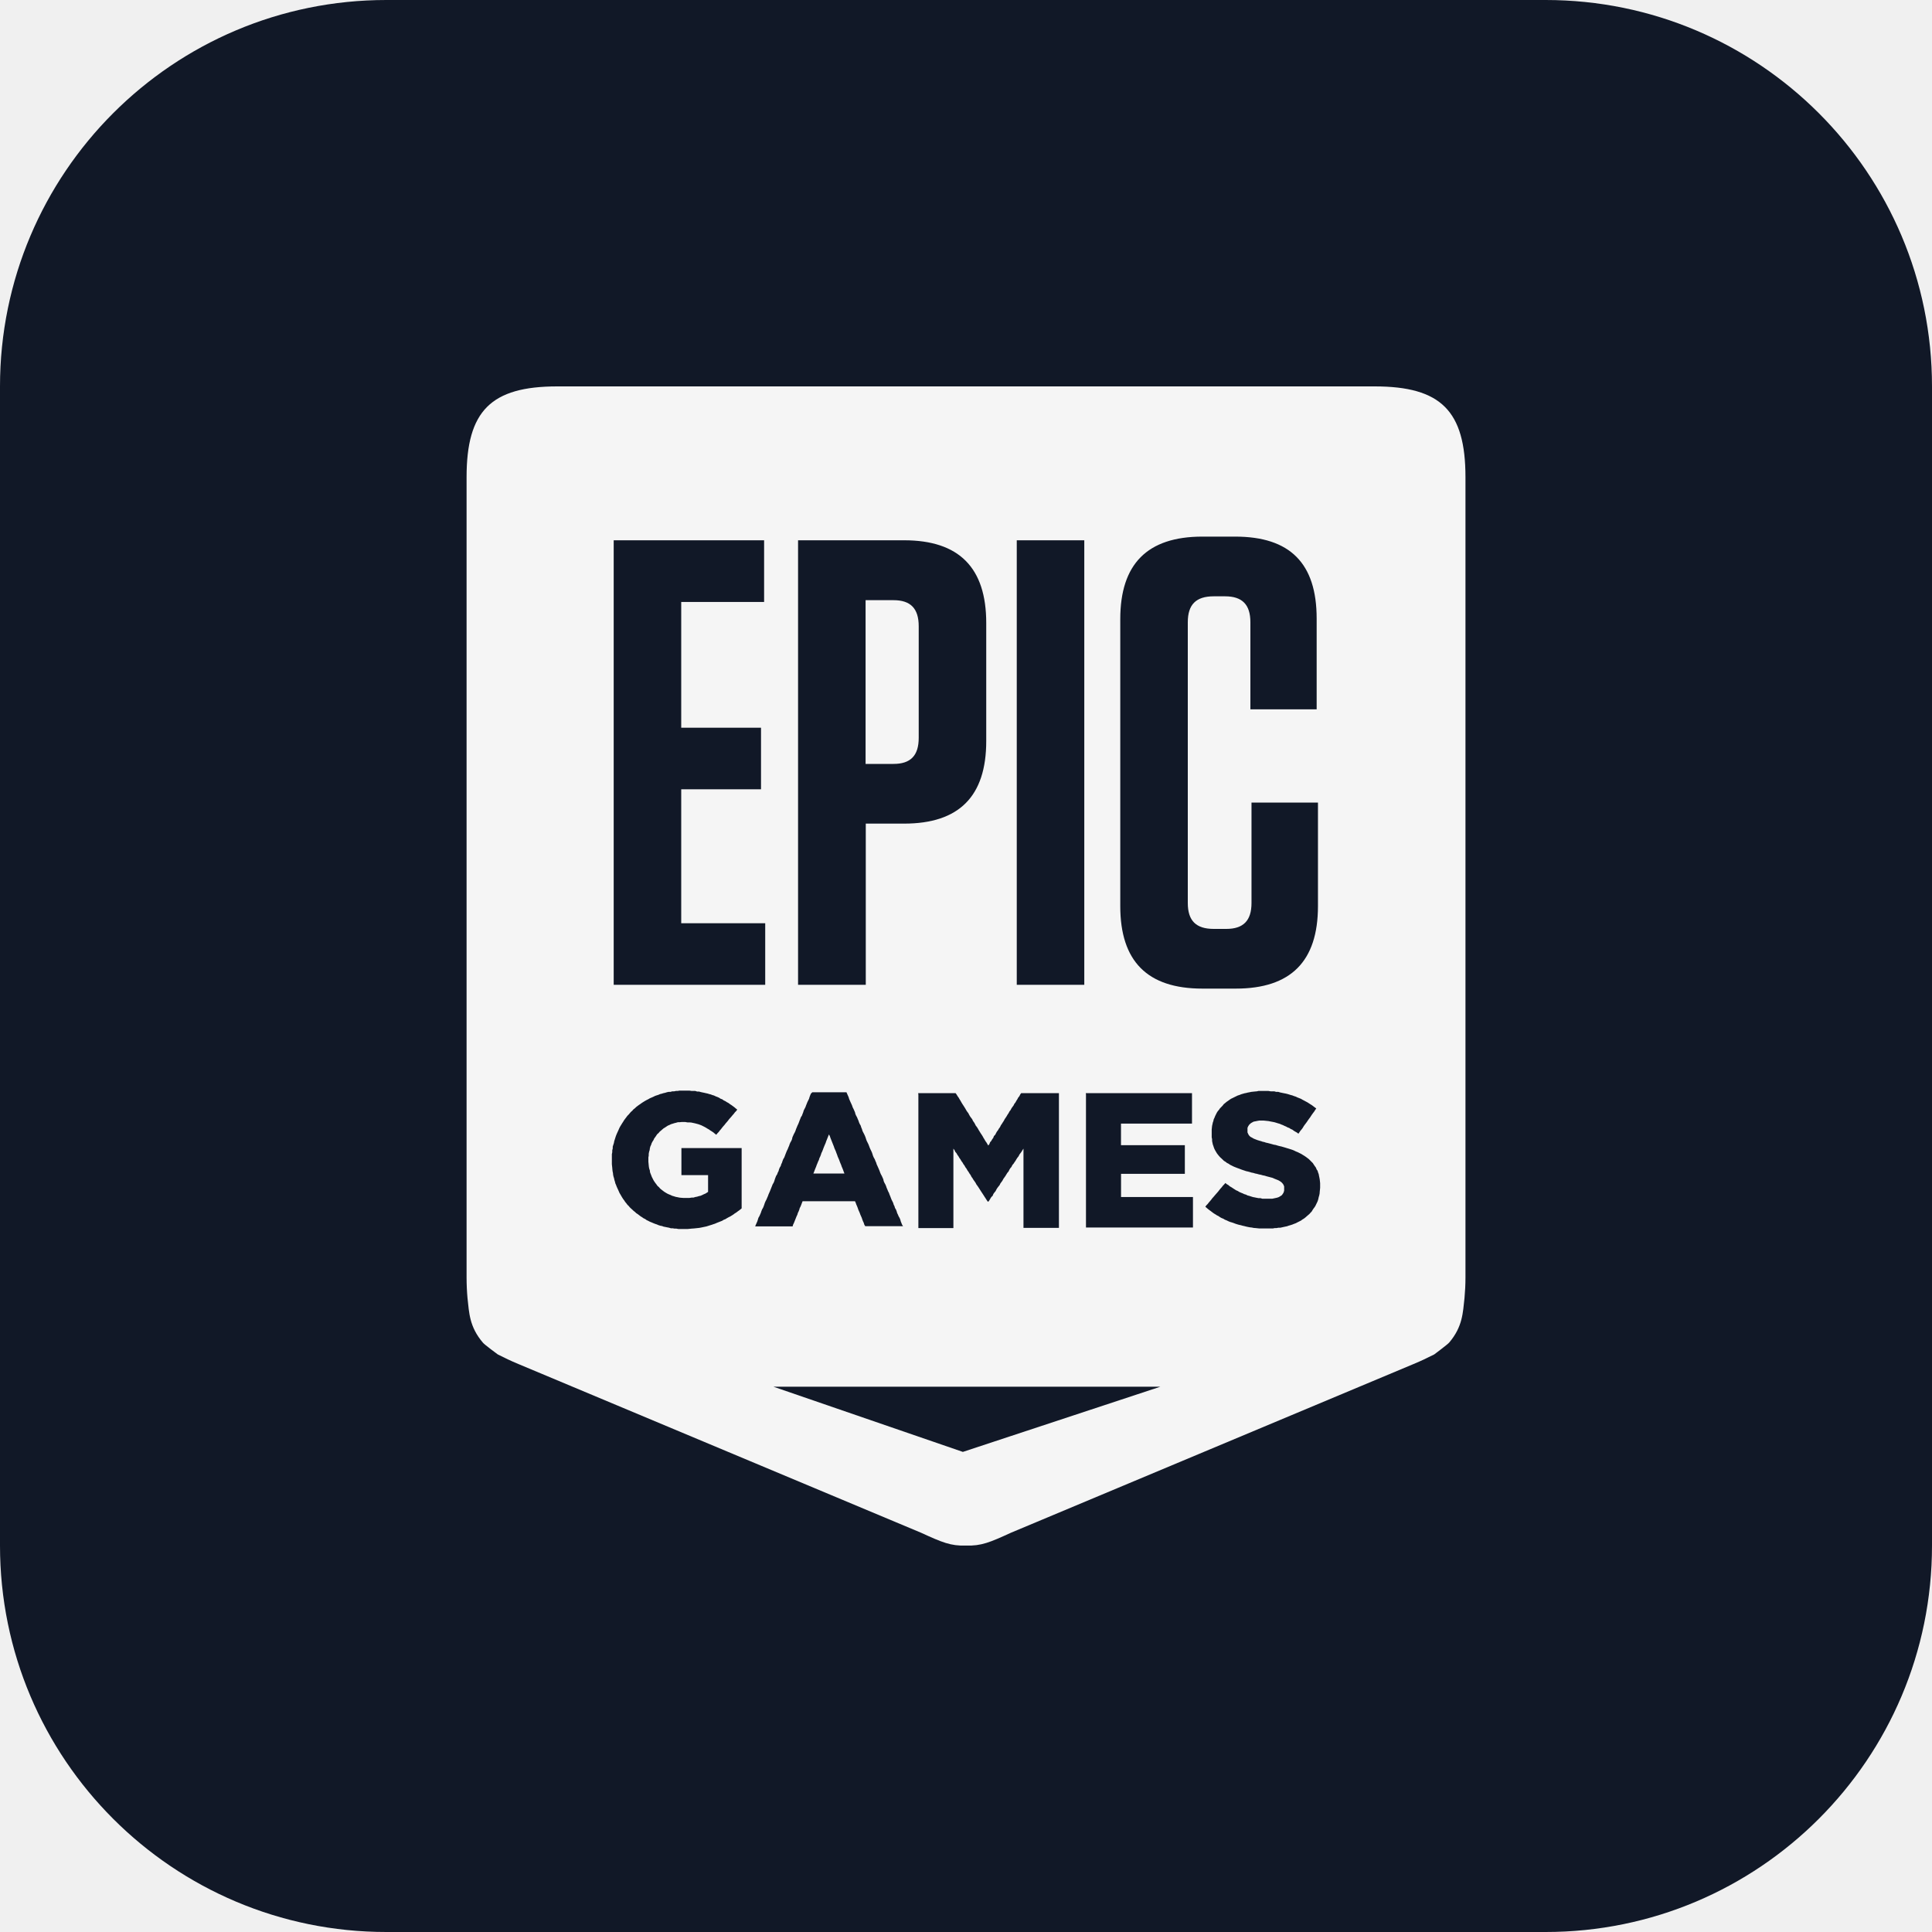
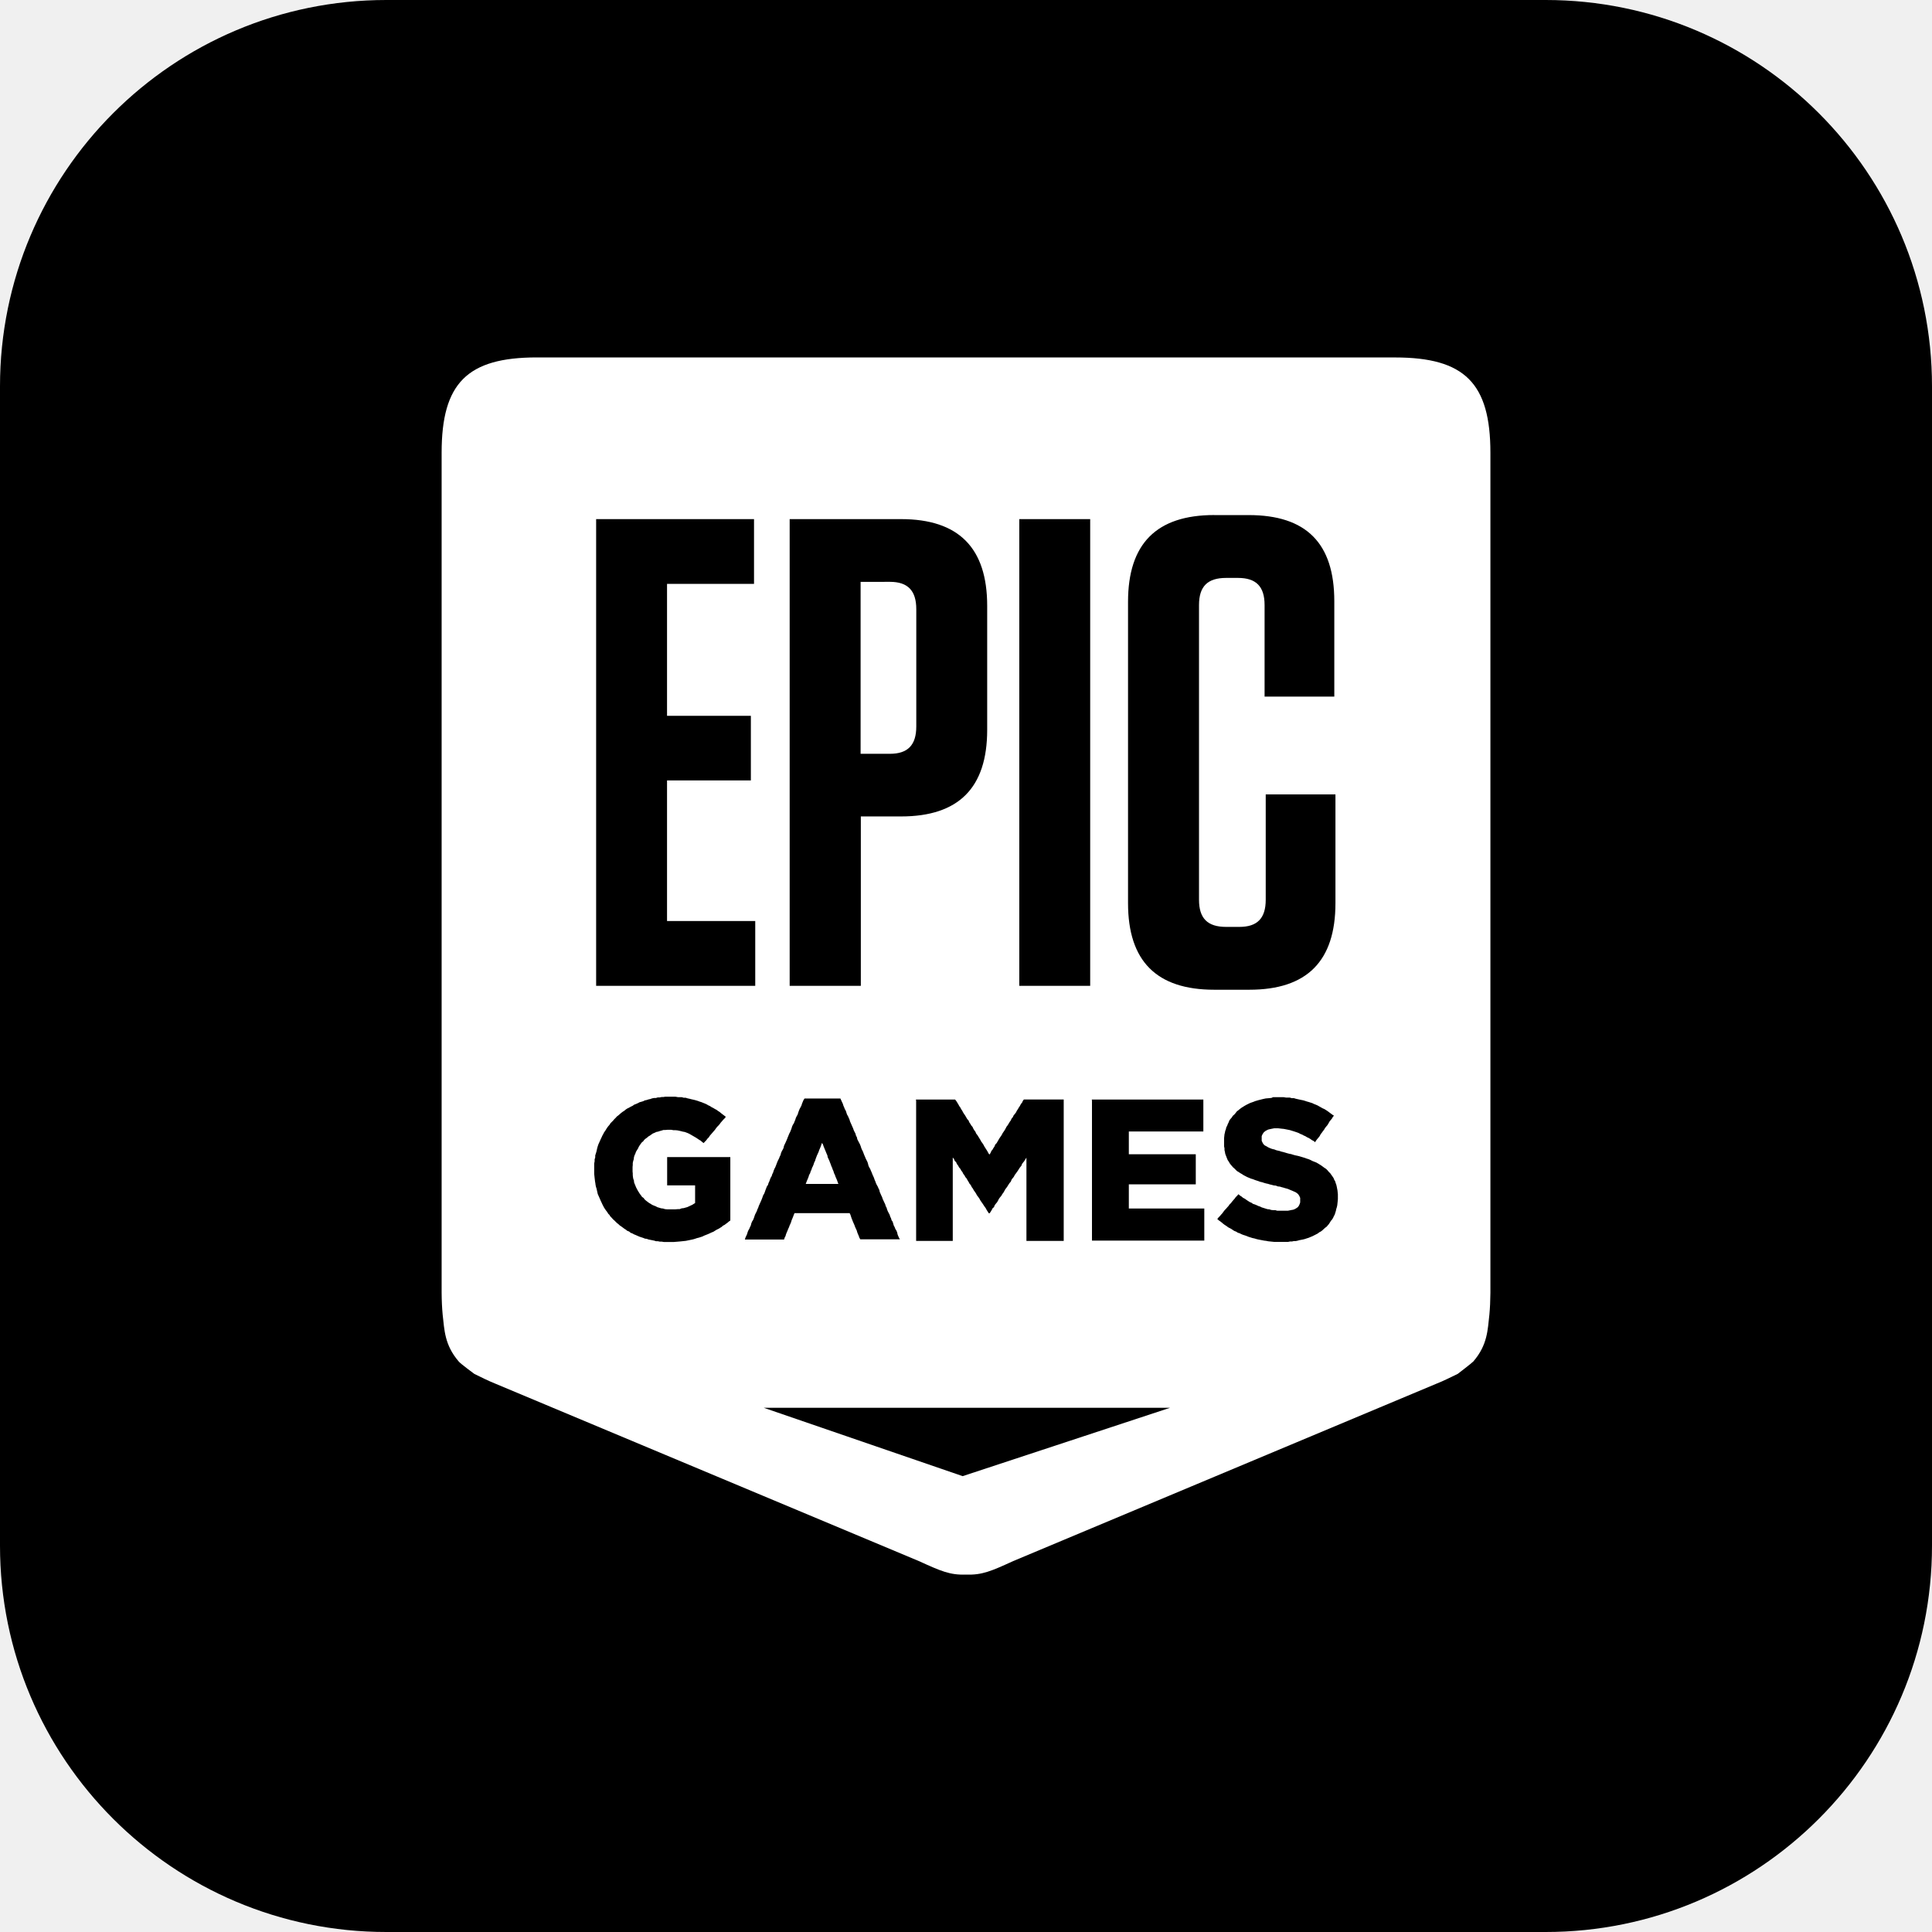
<svg xmlns="http://www.w3.org/2000/svg" viewBox="0 0 256 256" width="256" height="256">
  <defs>
    <clipPath id="bgc">
      <rect width="256" height="256" rx="51.2" />
    </clipPath>
-     <filter id="f_o4" color-interpolation-filters="sRGB">
-       <feFlood flood-color="#f5f5f5" result="c" />
-       <feComposite in="c" in2="SourceAlpha" operator="in" />
-     </filter>
  </defs>
-   <rect width="256" height="256" rx="51.2" fill="#111827" />
-   <g opacity="1" transform="translate(128,128) rotate(0)" filter="url(#f_o4)">
-     <svg x="-76.8" y="-76.8" width="153.6" height="153.6" viewBox="0 0 24 24">
-       <g id="SVGRepo_bgCarrier" stroke-width="0" />
-       <g id="SVGRepo_tracerCarrier" stroke-linecap="round" stroke-linejoin="round" />
-       <g id="SVGRepo_iconCarrier">
-         <path d="M3.538 0C2.166 0 1.66.506 1.66 1.878v16.565c0 .155.007.299.019.431.034.302.037.593.317.922.026.038.31.246.31.246.151.076.257.128.43.2l8.334 3.492c.431.197.613.276.926.265H12c.317.011.499-.068.93-.265l8.333-3.492c.174-.072.276-.124.431-.2 0 0 .284-.212.31-.246.28-.329.283-.62.317-.922.012-.132.02-.276.02-.43V1.877C22.34.506 21.833 0 20.461 0zm13.356 3.11h.68c1.134 0 1.686.552 1.686 1.697v1.879h-1.372V4.883c0-.367-.17-.537-.525-.537h-.234c-.367 0-.537.17-.537.537v5.813c0 .366.17.536.537.536h.26c.352 0 .522-.17.522-.536v-2.08h1.376v2.144c0 1.145-.564 1.708-1.701 1.708h-.692c-1.141 0-1.7-.567-1.7-1.708V4.819c0-1.142.559-1.709 1.7-1.709zm-12.188.076H7.82v1.277H6.104v2.604h1.652v1.274H6.104v2.774h1.739v1.274H4.706zm3.817 0h2.196c1.137 0 1.7.567 1.7 1.712v2.445c0 1.145-.563 1.709-1.7 1.709h-.794v3.337H8.523zm4.528 0h1.398v9.203h-1.398zm-3.13 1.24v3.39h.579c.351 0 .521-.17.521-.54v-2.31c0-.37-.17-.54-.521-.54zM6.066 14.58h.208l.046.007h.075l.038.012h.038l.038.011.037.008.034.007.034.008.034.007.038.012.03.007.03.012.038.011.03.015.039.015.034.015.03.02.038.014.026.02.038.018.03.02.034.018.03.023.03.019.03.022.031.023.03.026.03.023-.022.03-.027.027-.022.03-.027.03-.022.027-.023.026-.027.03-.022.03-.023.027-.026.03-.023.03-.027.03-.022.027-.023.03-.026.03-.023.031-.026.026-.023.03-.03-.022-.03-.026-.03-.02-.035-.022-.026-.019-.034-.019-.03-.019-.035-.019-.03-.015-.03-.015-.03-.011-.034-.012-.038-.01-.03-.008-.038-.008-.038-.008-.038-.003h-.041l-.046-.008h-.075l-.038.004h-.038l-.038.011-.034.008-.034.011-.037.011-.03.015-.038.016-.027.018-.03.02-.03.018-.027.023-.026.023-.027.022-.022.027-.03.026-.02.03-.018.027-.023.03-.015.034-.02.03-.018.034-.011.034-.016.034-.01.038-.005.038-.011.034-.008.042v.037l-.007.038v.09l.004.039.003.034.004.037.008.038.011.03.004.038.011.03.012.03.015.039.019.037.015.03.019.03.022.031.023.03.019.027.03.026.023.027.026.022.03.023.03.023.031.019.03.018.034.016.038.015.03.015.038.011.038.012.038.007.037.008.038.004.046.003h.124l.046-.007h.037l.038-.012.038-.007.038-.012.034-.007.034-.015.03-.015.038-.016.023-.015.03-.019v-.347h-.552v-.56h1.247v1.248l-.026.022-.03.023-.027.019-.03.023-.03.018-.03.023-.03.019-.031.019-.038.019-.034.019-.03.019-.038.015-.03.019-.038.015-.038.015-.038.015-.034.015-.034.011-.034.012-.037.011-.034.011-.038.012-.034.007-.038.008-.038.008-.038.007-.037.004-.038.004-.038.004-.045.003-.038.004-.042.004h-.196l-.042-.008h-.038l-.037-.007h-.038l-.038-.012-.038-.007-.038-.008-.037-.007-.03-.012-.038-.007-.038-.012-.034-.015-.034-.011-.038-.015-.034-.015-.038-.015-.03-.016-.038-.018-.026-.02-.038-.018-.027-.02-.03-.018-.03-.023-.03-.023-.034-.022-.023-.023-.03-.023-.027-.026-.026-.023-.027-.026-.022-.027-.027-.026-.022-.03-.023-.027-.019-.03-.023-.03-.019-.03-.018-.03-.02-.035-.018-.03-.015-.034-.015-.034-.016-.034-.015-.034-.011-.03-.015-.034-.008-.034-.011-.034-.008-.038-.011-.034-.008-.038-.003-.034-.008-.038-.004-.034-.003-.038-.004-.037-.004-.038v-.208l.008-.038v-.041l.01-.038v-.038l.012-.038.012-.037.007-.038.011-.034.012-.038.011-.034.015-.038.015-.034.016-.034.015-.034.015-.034.019-.034.019-.03.018-.03.02-.03.018-.03.023-.031.023-.03.022-.03.027-.027.022-.026.023-.027.03-.026.023-.027.03-.023.027-.026.03-.023.03-.022.03-.02.03-.022.03-.019.031-.019.034-.019.038-.019.03-.018.038-.016.034-.015.038-.019.03-.01.038-.012.034-.015.034-.008.034-.011.038-.008.034-.011.037-.008h.038l.038-.011h.038l.038-.008h.037zm11.989.007h.207l.046.008h.075l.038.011h.045l.038.012.034.007.038.008.038.007.034.008.038.011.037.012.03.007.038.015.038.012.03.015.038.015.038.015.034.02.027.014.037.02.034.018.03.019.035.023.03.018.03.023.03.023.03.022-.022.03-.019.031-.023.03-.022.03-.023.034-.019.03-.023.03-.022.031-.02.03-.022.03-.023.03-.022.031-.02.034-.022.03-.026.03-.02.03-.022.031-.03-.023-.034-.019-.03-.018-.03-.023-.035-.015-.03-.02-.038-.014-.026-.015-.038-.016-.03-.015-.03-.011-.034-.015-.038-.011-.038-.012-.038-.011-.041-.008-.038-.007-.038-.008-.038-.004-.037-.004-.034-.003h-.084l-.041.007-.038.008-.038.007-.03.016-.026.015-.034.03-.023.034-.015.034v.094l.019.042.015.023.026.026.038.02.03.018.038.015.038.015.049.015.03.008.03.011.038.008.03.011.038.008.042.011.041.011.042.012.042.007.037.012.042.011.038.008.037.011.038.011.038.012.038.011.034.011.038.012.037.015.038.019.038.015.038.019.038.019.03.019.03.018.034.023.027.02.034.026.026.026.03.03.027.027.019.03.026.038.019.026.015.038.019.026.011.038.012.03.007.038.008.038.007.038.004.038.004.037v.095l-.004.041-.004.038-.003.042-.008.038-.011.037-.008.038-.011.038-.015.034-.015.03-.016.034-.018.03-.023.03-.02.03-.018.031-.026.027-.023.026-.027.023-.03.026-.026.023-.03.023-.03.018-.031.023-.038.019-.03.015-.038.02-.038.014-.037.015-.038.012-.038.011-.03.011-.038.008-.038.008-.03.007-.038.008h-.038l-.037.007h-.038l-.038.008h-.28l-.037-.004-.038-.004-.042-.003-.038-.008-.037-.004-.038-.007-.038-.008-.042-.011-.037-.008-.038-.011-.038-.008-.038-.011-.037-.012-.038-.015-.034-.011-.038-.011-.038-.016-.03-.015-.038-.015-.03-.019-.038-.015-.034-.019-.026-.019-.038-.019-.027-.018-.034-.02-.03-.022-.03-.023-.03-.022-.03-.023-.027-.023-.03-.026.022-.03.027-.027.023-.03.026-.03.023-.027.022-.03.027-.03.023-.027.026-.03.023-.026.026-.03.023-.03.022-.027.027-.03.023-.03.026-.027.027-.03.026.022.038.023.026.023.038.022.03.02.034.022.03.019.035.015.03.019.034.015.038.015.03.015.038.011.03.016.038.01.037.012.038.012.038.007.038.008.038.007h.041l.038.012h.208l.038-.008.037-.008.03-.007.03-.011.027-.016.034-.022.02-.027.018-.03.011-.038v-.087l-.015-.037-.022-.03-.023-.023-.034-.023-.027-.015-.037-.015-.038-.015-.045-.02-.027-.007-.03-.008-.038-.01-.03-.008-.038-.012-.038-.007-.041-.012-.038-.007-.042-.012-.037-.007-.038-.012-.038-.007-.038-.012-.038-.01-.037-.008-.034-.012-.034-.011-.034-.012-.038-.015-.042-.015-.038-.015-.037-.015-.038-.019-.038-.019-.026-.019-.038-.019-.027-.022-.034-.02-.022-.022-.027-.026-.03-.027-.023-.026-.022-.027-.02-.026-.018-.03-.02-.034-.014-.027-.012-.03-.011-.034-.011-.03-.008-.038-.007-.034v-.038l-.008-.038v-.162l.004-.038.004-.038.007-.03.008-.038.011-.03.008-.038.015-.03.015-.038.015-.03.019-.038.019-.03.026-.03.02-.03.03-.03.026-.027.023-.03.034-.027.022-.019.034-.023.03-.022.03-.02.038-.018.03-.015.039-.019.03-.015.038-.012.037-.015.038-.011.027-.008.037-.007.03-.008.038-.007.038-.008.038-.004.038-.004.038-.003zm-9.237.027h.707l.015.034.015.034.015.034.011.038.015.034.015.034.016.034.015.034.011.034.019.037.015.034.015.035.008.034.015.034.019.034.015.037.015.034.011.034.015.034.02.034.01.034.016.038.011.038.015.03.02.038.014.03.015.038.012.038.011.03.019.038.015.03.015.038.011.03.016.038.019.038.015.034.011.034.011.034.015.034.02.034.014.037.016.035.01.034.016.034.015.034.015.034.015.037.012.034.015.034.019.034.015.034.015.034.008.038.015.034.019.034.015.034.011.034.015.034.015.038.02.038.01.03.016.038.011.03.015.038.019.038.015.03.011.038.016.03.011.038.019.03.015.038.011.038.015.03.016.038.018.03.016.038.01.037.012.03.015.038.02.03h-.783l-.02-.033-.01-.034-.016-.034-.015-.038-.011-.034-.015-.034-.015-.034-.012-.034-.015-.034-.015-.034-.011-.034-.015-.038-.015-.034-.012-.034-.015-.034H8.617l-.015.038-.011.03-.015.038-.019.037-.008.03-.015.039-.015.03-.011.038-.015.03-.015.038-.012.03-.015.038-.015.037-.015.03-.011.038h-.775l.015-.037.015-.034.015-.034.012-.038.01-.034.02-.034.015-.034.015-.034.011-.034.015-.038.02-.034.014-.034.012-.034.011-.034.015-.034.02-.038.014-.034.015-.034.012-.034.015-.034.015-.034.015-.038.015-.038.012-.03.015-.038.019-.03.015-.038.011-.037.011-.03.015-.038.02-.03.014-.038.016-.03.01-.038.016-.038.019-.03.011-.038.015-.03.012-.038.015-.038.019-.03.015-.038.011-.03.015-.038.012-.03.019-.038.015-.038.015-.034.011-.034.015-.034.02-.034.014-.034.008-.038.015-.034.015-.034.019-.034.015-.034.011-.034.016-.038.015-.037.015-.03.015-.038.011-.03.015-.038.015-.038.02-.03.014-.038.012-.03.011-.038.015-.03.02-.038.014-.038.012-.03.015-.038.015-.03.019-.038.011-.038.011-.03.016-.038zm2.192.019h.775l.022.03.02.034.022.03.019.034.019.03.019.034.018.03.023.035.019.03.019.03.019.034.019.03.026.034.015.03.02.035.022.03.023.03.015.034.022.03.02.034.014.03.027.035.019.03.019.034.019.03.018.03.023.034.019.03.019.035.019.03.019.034.022.03.02.034.018.03.023-.03.015-.038.023-.026.022-.038.02-.026.014-.038.027-.027.019-.037.015-.027.023-.03.022-.038.02-.026.018-.038.019-.027.023-.037.018-.027.02-.038.018-.026.02-.03.022-.038.019-.027.019-.037.022-.027.02-.038.018-.026.023-.03.019-.038.022-.027.02-.037.018-.027.02-.038.022-.026.019-.038.019-.026h.782v2.789h-.734v-1.64l-.018.026-.023.038-.019.026-.023.03-.019.038-.022.027-.02.03-.022.038-.019.026-.019.03-.026.03-.019.039-.023.026-.019.03-.018.038-.023.026-.019.03-.023.038-.019.027-.022.03-.02.038-.018.026-.023.03-.019.038-.022.027-.023.03-.019.03-.019.038-.023.027-.022.03-.015.038-.027.026-.019.03-.022.038-.02.027h-.014l-.023-.034-.019-.03-.023-.035-.019-.03-.022-.034-.02-.03-.022-.034-.019-.03-.022-.034-.02-.03-.026-.035-.015-.03-.023-.034-.022-.03-.02-.034-.022-.03-.019-.038-.022-.03-.02-.034-.022-.03-.019-.035-.023-.03-.018-.034-.023-.03-.019-.034-.023-.03-.019-.034-.022-.03-.02-.035-.022-.03-.019-.034-.026-.03-.015-.034-.023-.03v1.644h-.725v-2.76zm3.47 0h2.199v.63h-1.47v.447h1.322v.593H15.21v.48h1.489v.631h-2.215v-2.759zm-5.318.854l-.015.038-.012.03-.015.038-.015.037-.011.034-.015.034-.016.038-.015.038-.011.03-.015.038-.015.03-.012.038-.015.038-.015.03-.011.038-.015.03-.015.038-.016.038-.01.03-.016.038-.015.038-.011.03-.016.038h.643l-.015-.038-.012-.034-.015-.038-.015-.034-.011-.034-.015-.034-.015-.038-.012-.034-.015-.034-.015-.034-.011-.034-.015-.038-.012-.034-.015-.034-.015-.034-.011-.034-.015-.037-.015-.038-.012-.03-.015-.038-.015-.038-.011-.034zm-1.15 5.223h8.013l-4.09 1.35z" />
-       </g>
+   <rect width="256" height="256" rx="51.2" fill="#000000" />
+   <g opacity="1" transform="translate(128,128) rotate(0)">
+     <svg x="-80.64" y="-80.64" width="161.28" height="161.28" viewBox="0 0 32 32">
+       <path fill="#ffffff" d="M4.719 0C2.886 0 2.214.677 2.214 2.505v22.083q.002.313.027.579c.047.401.047.792.421 1.229c.036.052.412.328.412.328c.203.099.343.172.572.265l11.115 4.656c.573.261.819.371 1.235.355h.005c.421.016.667-.093 1.24-.355l11.109-4.656c.235-.093.369-.167.577-.265c0 0 .376-.287.412-.328c.375-.437.375-.828.421-1.229q.025-.266.027-.573V2.506c0-1.828-.677-2.505-2.505-2.505zm17.808 4.145h.905c1.511 0 2.251.735 2.251 2.267v2.505H23.85V6.51c0-.489-.224-.713-.699-.713h-.312c-.489 0-.713.224-.713.713v7.749c0 .489.224.713.713.713h.349c.468 0 .692-.224.692-.713v-2.771h1.833v2.86c0 1.525-.749 2.276-2.265 2.276h-.921c-1.521 0-2.267-.756-2.267-2.276V6.425c0-1.525.745-2.281 2.267-2.281zm-16.251.106h4.151v1.703H8.14v3.468h2.204v1.699H8.14v3.697h2.319v1.704H6.276zm5.088 0h2.928c1.515 0 2.265.755 2.265 2.28v3.261c0 1.525-.751 2.276-2.265 2.276h-1.057v4.453h-1.871zm6.037 0h1.864v12.271h-1.864zm-4.172 1.65v4.52H14c.469 0 .693-.228.693-.719V6.619c0-.489-.224-.719-.693-.719zM8.088 19.437h.276l.063.011h.1l.052.016h.052l.047.015l.052.011l.041.011l.093.021l.053.015l.036.011l.041.016l.052.016l.036.015l.053.021l.047.021l.041.025l.047.021l.036.025l.053.027l.041.025l.041.021l.041.031l.043.027l.036.031l.125.095l-.032.041l-.036.036l-.032.037l-.036.041l-.025.036l-.032.037l-.036.036l-.032.041l-.025.036l-.037.043l-.031.036l-.036.041l-.032.037l-.025.041l-.037.036l-.031.043l-.036.036l-.032.036l-.036-.025l-.041-.037l-.043-.025l-.077-.052l-.047-.027l-.043-.025l-.047-.027l-.036-.021l-.041-.02l-.084-.032l-.052-.009l-.041-.011l-.047-.011l-.053-.011l-.052-.005h-.052l-.061-.011h-.1l-.052.005h-.052l-.052.016l-.041.011l-.047.016l-.047.009l-.043.021l-.052.021l-.072.052l-.043.025l-.036.032l-.036.025l-.037.032l-.025.036l-.043.036l-.052.073l-.025.041l-.021.047l-.025.037l-.027.047l-.016.047l-.02.041l-.016.052l-.005.052l-.015.048l-.011.052v.052l-.005.052v.12l.005.052v.041l.005.052l.009.047l.016.041l.005.053l.016.041l.015.036l.021.052l.027.052l.02.037l.052.083l.032.041l.025.037l.043.031l.025.036l.036.032l.084.063l.036.02l.041.027l.048.021l.052.02l.036.021l.104.031l.047.005l.052.016l.052.005h.224l.063-.005h.047l.053-.021l.052-.005l.052-.015l.041-.011l.047-.021l.041-.02l.047-.021l.032-.021l.041-.025v-.464h-.735v-.744h1.661v1.667l-.036.025l-.036.031l-.037.027l-.041.031l-.041.021l-.036.032l-.084.052l-.052.025l-.083.052l-.053.021l-.041.02l-.047.021l-.104.041l-.041.021l-.095.031l-.047.011l-.047.016l-.052.016l-.041.009l-.156.032l-.048.005l-.104.011l-.057.005l-.052.004l-.057.005h-.26l-.052-.009h-.052l-.052-.011h-.047l-.052-.016l-.152-.031l-.041-.016l-.047-.005l-.052-.021l-.095-.031l-.093-.041l-.052-.021l-.036-.021l-.052-.02l-.037-.032l-.052-.02l-.031-.027l-.041-.025l-.084-.063l-.041-.027l-.032-.031l-.041-.032l-.068-.067l-.036-.032l-.031-.036l-.037-.037l-.025-.041l-.032-.031l-.025-.043l-.032-.041l-.025-.036l-.027-.041l-.025-.048l-.021-.041l-.021-.047l-.02-.041l-.041-.095l-.016-.036l-.021-.047l-.011-.047l-.009-.041l-.011-.052l-.016-.048l-.011-.052l-.005-.041l-.009-.052l-.011-.093l-.011-.104v-.276l.011-.053v-.052l.016-.052v-.052l.015-.047l.016-.052l.021-.093l.015-.052l.016-.047l.063-.141l.02-.041l.021-.047l.027-.048l.02-.041l.027-.036l.052-.084l.031-.041l.032-.036l.025-.041l.068-.068l.031-.037l.037-.036l.031-.036l.043-.032l.072-.063l.041-.031l.043-.027l.036-.031l.041-.027l.043-.02l.047-.027l.052-.025l.036-.027l.052-.02l.047-.021l.047-.025l.043-.011l.052-.016l.041-.021l.047-.009l.047-.016l.052-.011l.043-.016l.052-.011h.052l.047-.015h.052L8 19.444h.047zm15.985.011h.276l.063.011h.099l.052.015h.057l.052.016l.093.021l.052.011l.047.009l.053.016l.047.016l.041.011l.047.015l.052.016l.041.021l.052.02l.048.021l.047.027l.036.02l.047.027l.047.02l.043.027l.047.031l.036.027l.084.063l.041.025l-.032.041l-.025.043l-.031.036l-.032.041l-.025.047l-.027.043l-.031.036l-.032.041l-.025.043l-.032.041l-.025.036l-.032.041l-.025.048l-.032.041l-.031.036l-.032.041l-.025.043l-.041-.032l-.048-.025l-.036-.027l-.041-.025l-.047-.021l-.043-.027l-.047-.02l-.036-.021l-.052-.02l-.037-.021l-.041-.016l-.093-.031l-.104-.032l-.156-.031l-.052-.005l-.095-.011h-.109l-.057.011l-.052.011l-.047.011l-.041.02l-.037.021l-.041.036l-.031.047l-.021.048v.124l.027.057l.02.032l.032.031l.052.027l.041.025l.047.021l.052.02l.068.016l.036.016l.043.011l.052.011l.041.015l.047.011l.057.016l.052.016l.057.015l.057.011l.047.016l.057.015l.052.011l.047.011l.157.047l.041.016l.052.016l.047.02l.052.027l.104.041l.047.027l.084.052l.077.057l.048.031l.036.036l.036.043l.037.036l.025.036l.037.052l.025.037l.021.052l.02.031l.016.052l.016.043l.011.047l.02.104l.005.052l.005.047v.125l-.005.057l-.011.104l-.011.052l-.015.047l-.011.052l-.016.052l-.015.047l-.021.037l-.021.047l-.025.041l-.032.037l-.052.083l-.063.073l-.036.025l-.041.037l-.032.031l-.041.031l-.041.021l-.041.032l-.048.025l-.093.047l-.052.021l-.047.02l-.052.016l-.047.016l-.043.011l-.104.02l-.036.011l-.052.011h-.052l-.047.011h-.052l-.052.011h-.371l-.156-.016l-.052-.011l-.047-.005l-.104-.02l-.057-.011l-.047-.011l-.052-.016l-.053-.011l-.047-.015l-.052-.016l-.052-.021l-.041-.015l-.052-.016l-.052-.021l-.037-.02l-.052-.016l-.041-.027l-.052-.02l-.041-.027l-.037-.025l-.052-.027l-.036-.02l-.041-.032l-.041-.025l-.043-.032l-.036-.031l-.041-.032l-.037-.025l-.041-.037l.032-.041l.036-.036l.031-.037l.037-.041l.025-.036l.032-.041l.036-.037l.031-.036l.037-.041l.025-.037l.037-.036l.031-.041l.032-.037l.036-.041l.025-.036l.037-.037l.036-.041l.036.032l.048.031l.036.031l.052.027l.036.027l.047.031l.043.027l.047.02l.036.027l.047.015l.052.021l.043.021l.047.015l.041.021l.052.016l.047.015l.052.016l.052.005l.048.016l.052.005h.057l.047.015h.281l.047-.009l.052-.011l.036-.005l.043-.016l.036-.02l.047-.032l.027-.036l.02-.041l.016-.048v-.12l-.021-.047l-.025-.041l-.032-.031l-.047-.032l-.036-.015l-.047-.021l-.052-.021l-.057-.025l-.037-.011l-.041-.011l-.052-.016l-.036-.009l-.052-.016l-.052-.005l-.053-.021l-.052-.005l-.057-.015l-.047-.011l-.052-.016l-.052-.011l-.052-.015l-.047-.016l-.052-.011l-.041-.016l-.095-.031l-.052-.021l-.052-.015l-.104-.043l-.047-.025l-.052-.027l-.036-.025l-.048-.027l-.036-.025l-.047-.027l-.068-.068l-.036-.031l-.063-.073l-.027-.036l-.02-.036l-.032-.048l-.015-.036l-.048-.125l-.009-.052l-.011-.047v-.047l-.011-.052v-.213l.011-.104l.011-.043l.009-.047l.016-.041l.011-.052l.021-.036l.02-.053l.021-.041l.02-.052l.027-.036l.036-.041l.027-.043l.041-.036l.031-.036l.032-.043l.047-.036l.032-.027l.041-.031l.083-.052l.047-.027l.095-.047l.041-.015l.047-.016l.052-.021l.052-.015l.037-.011l.047-.011l.041-.011l.047-.011l.052-.011l.104-.009l.048-.005zm-12.318.036h.943l.043.095l.02.041l.016.052l.021.047l.015.041l.027.047l.031.095l.027.047l.041.093l.011.041l.083.188l.016.047l.021.043l.025.047l.011.047l.027.052l.009.047l.048.093l.02.037l.021.052l.016.052l.015.036l.027.052l.016.043l.02.052l.016.036l.021.052l.047.093l.015.047l.011.048l.021.047l.025.041l.021.052l.021.047l.015.041l.043.095l.015.047l.021.047l.016.047l.02.041l.027.048l.02.047l.021.041l.011.052l.041.093l.021.043l.015.047l.043.093l.025.052l.011.041l.027.053l.009.036l.021.052l.027.052l.02.036l.016.052l.021.043l.015.052l.027.036l.031.104l.021.037l.02.052l.027.041l.021.052l.009.047l.016.041l.021.047l.025.043h-1.041l-.025-.043l-.016-.047l-.021-.047l-.02-.052l-.011-.041l-.043-.093l-.015-.043l-.041-.093l-.016-.041l-.021-.052l-.031-.095l-.021-.041h-1.448l-.02.047l-.016.043l-.021.052l-.02.047l-.011.041l-.021.052l-.02.041l-.016.047l-.021.043l-.02.052l-.016.036l-.021.052l-.015.052l-.021.037l-.016.052h-1.031l.015-.048l.043-.093l.015-.052l.016-.041l.027-.047l.02-.047l.021-.043l.011-.047l.02-.052l.027-.041l.02-.047l.032-.095l.047-.093l.016-.047l.02-.041l.016-.048l.063-.14l.021-.052l.015-.041l.016-.047l.027-.043l.02-.052l.016-.047l.016-.041l.02-.052l.027-.037l.016-.052l.02-.041l.016-.047l.021-.052l.025-.041l.016-.052l.02-.037l.016-.052l.021-.052l.02-.036l.021-.052l.016-.043l.02-.052l.016-.036l.027-.052l.02-.052l.021-.041l.011-.047l.02-.048l.027-.047l.02-.041l.011-.052l.021-.047l.021-.043l.041-.093l.015-.041l.043-.104l.02-.037l.021-.052l.016-.041l.015-.052l.021-.047l.027-.041l.02-.052l.016-.037l.016-.052l.02-.041l.027-.047l.016-.052l.015-.043l.021-.052l.02-.036l.027-.052l.016-.052l.015-.036l.021-.052zm2.928.027h1.031l.032.041l.052.084l.025.047l.027.036l.025.047l.027.041l.025.048l.027.041l.025.036l.027.047l.025.043l.037.041l.015.041l.032.047l.025.043l.032.036l.021.047l.025.041l.032.043l.015.041l.037.047l.077.125l.021.041l.031.041l.027.041l.025.048l.079.124l.025.048l.027.041l.031-.041l.021-.053l.031-.036l.027-.047l.025-.036l.021-.052l.036-.037l.027-.047l.021-.036l.025-.043l.032-.047l.025-.036l.027-.052l.025-.036l.032-.048l.02-.036l.027-.052l.025-.031l.027-.043l.031-.052l.027-.036l.02-.047l.032-.037l.025-.052l.027-.031l.031-.041l.027-.052l.025-.037l.027-.047l.025-.036l.027-.052l.031-.037l.021-.047l.027-.036h1.047v3.719h-.98V21.04l-.025.037l-.032.052l-.025.031l-.032.041l-.02.052l-.032.037l-.025.036l-.032.052l-.052.073l-.031.041l-.027.052l-.031.037l-.027.036l-.02.052l-.032.036l-.025.037l-.032.052l-.025.036l-.032.041l-.025.047l-.021.037l-.031.041l-.027.047l-.031.036l-.032.043l-.02.041l-.027.047l-.031.037l-.032.041l-.02.052l-.037.031l-.02.041l-.032.053l-.025.036H16.6l-.031-.047l-.027-.043l-.025-.047l-.027-.036l-.031-.047l-.027-.041l-.031-.043l-.027-.041l-.025-.047l-.027-.036l-.036-.048l-.021-.041l-.031-.047l-.027-.036l-.025-.047l-.032-.043l-.025-.052l-.032-.036l-.025-.047l-.027-.043l-.025-.047l-.032-.036l-.025-.047l-.032-.041l-.02-.043l-.032-.041l-.025-.047l-.032-.036l-.025-.048l-.032-.041l-.02-.047l-.037-.036l-.02-.048l-.032-.041v2.193h-.963v-3.683zm4.624 0h2.933v.839h-1.959v.599h1.76v.792h-1.76v.635h1.984v.844h-2.953v-3.677zm-7.094 1.14l-.016.047l-.015.043l-.021.052l-.021.047l-.015.047l-.043.093l-.02.052l-.016.043l-.016.052l-.02.036l-.016.052l-.021.052l-.02.037l-.016.052l-.02.041l-.016.052l-.027.047l-.011.041l-.02.052l-.021.048l-.016.041l-.02.052h.859l-.02-.052l-.016-.047l-.041-.095l-.016-.047l-.021-.041l-.015-.052l-.021-.047l-.016-.047l-.02-.043l-.016-.047l-.021-.052l-.015-.041l-.043-.093l-.009-.048l-.021-.047l-.021-.052l-.015-.036l-.043-.104l-.015-.047zm-1.53 6.964h10.681l-5.452 1.797z" />
    </svg>
  </g>
</svg>
